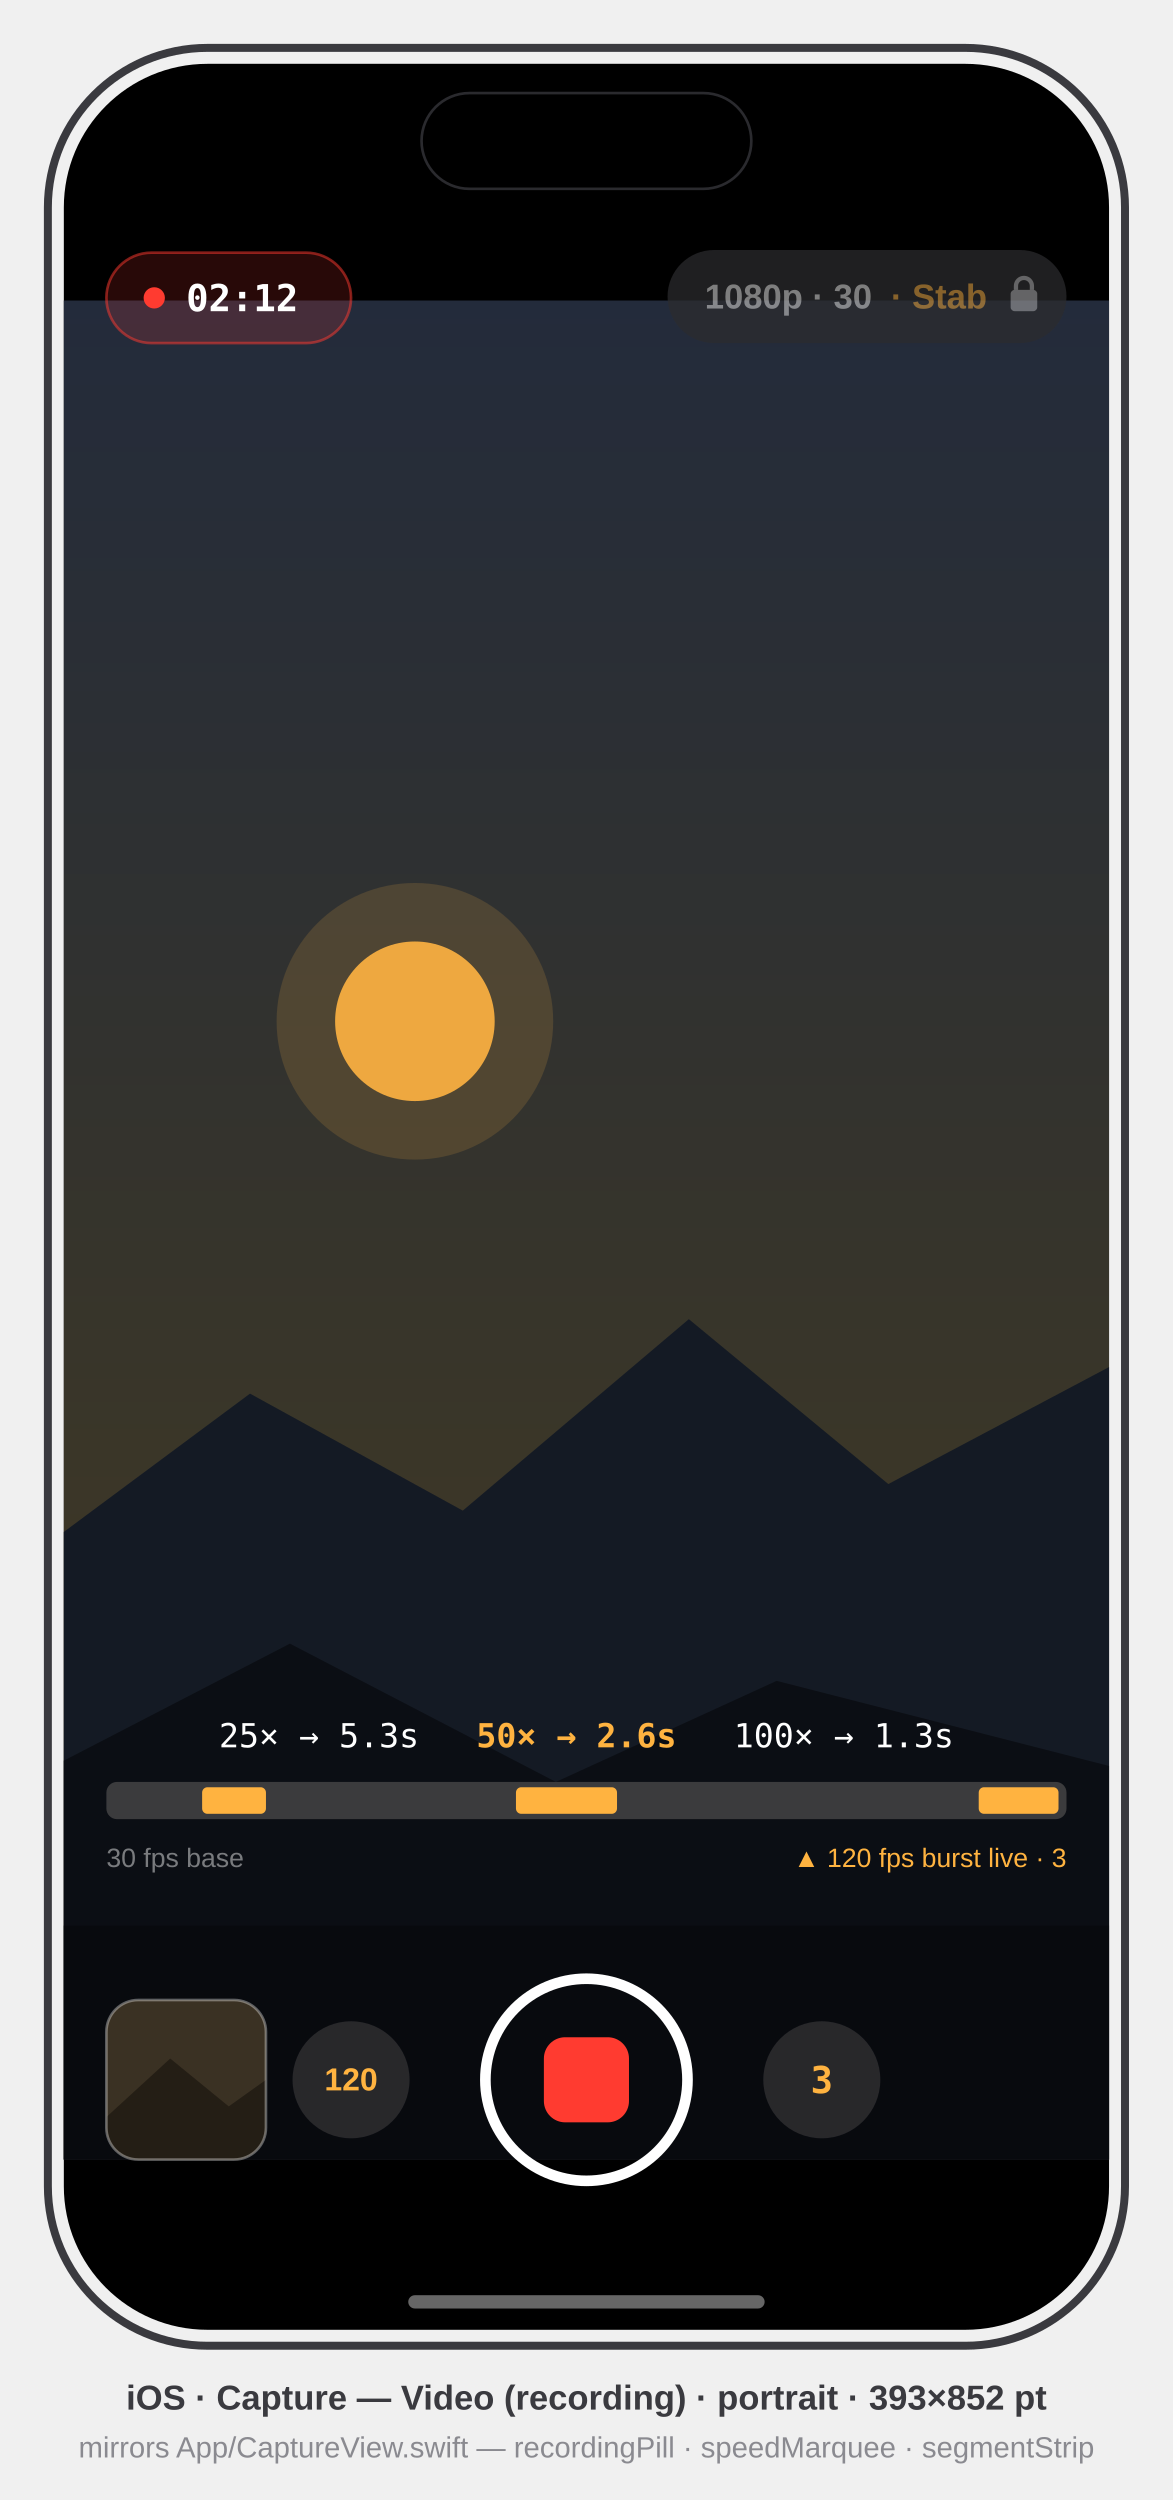
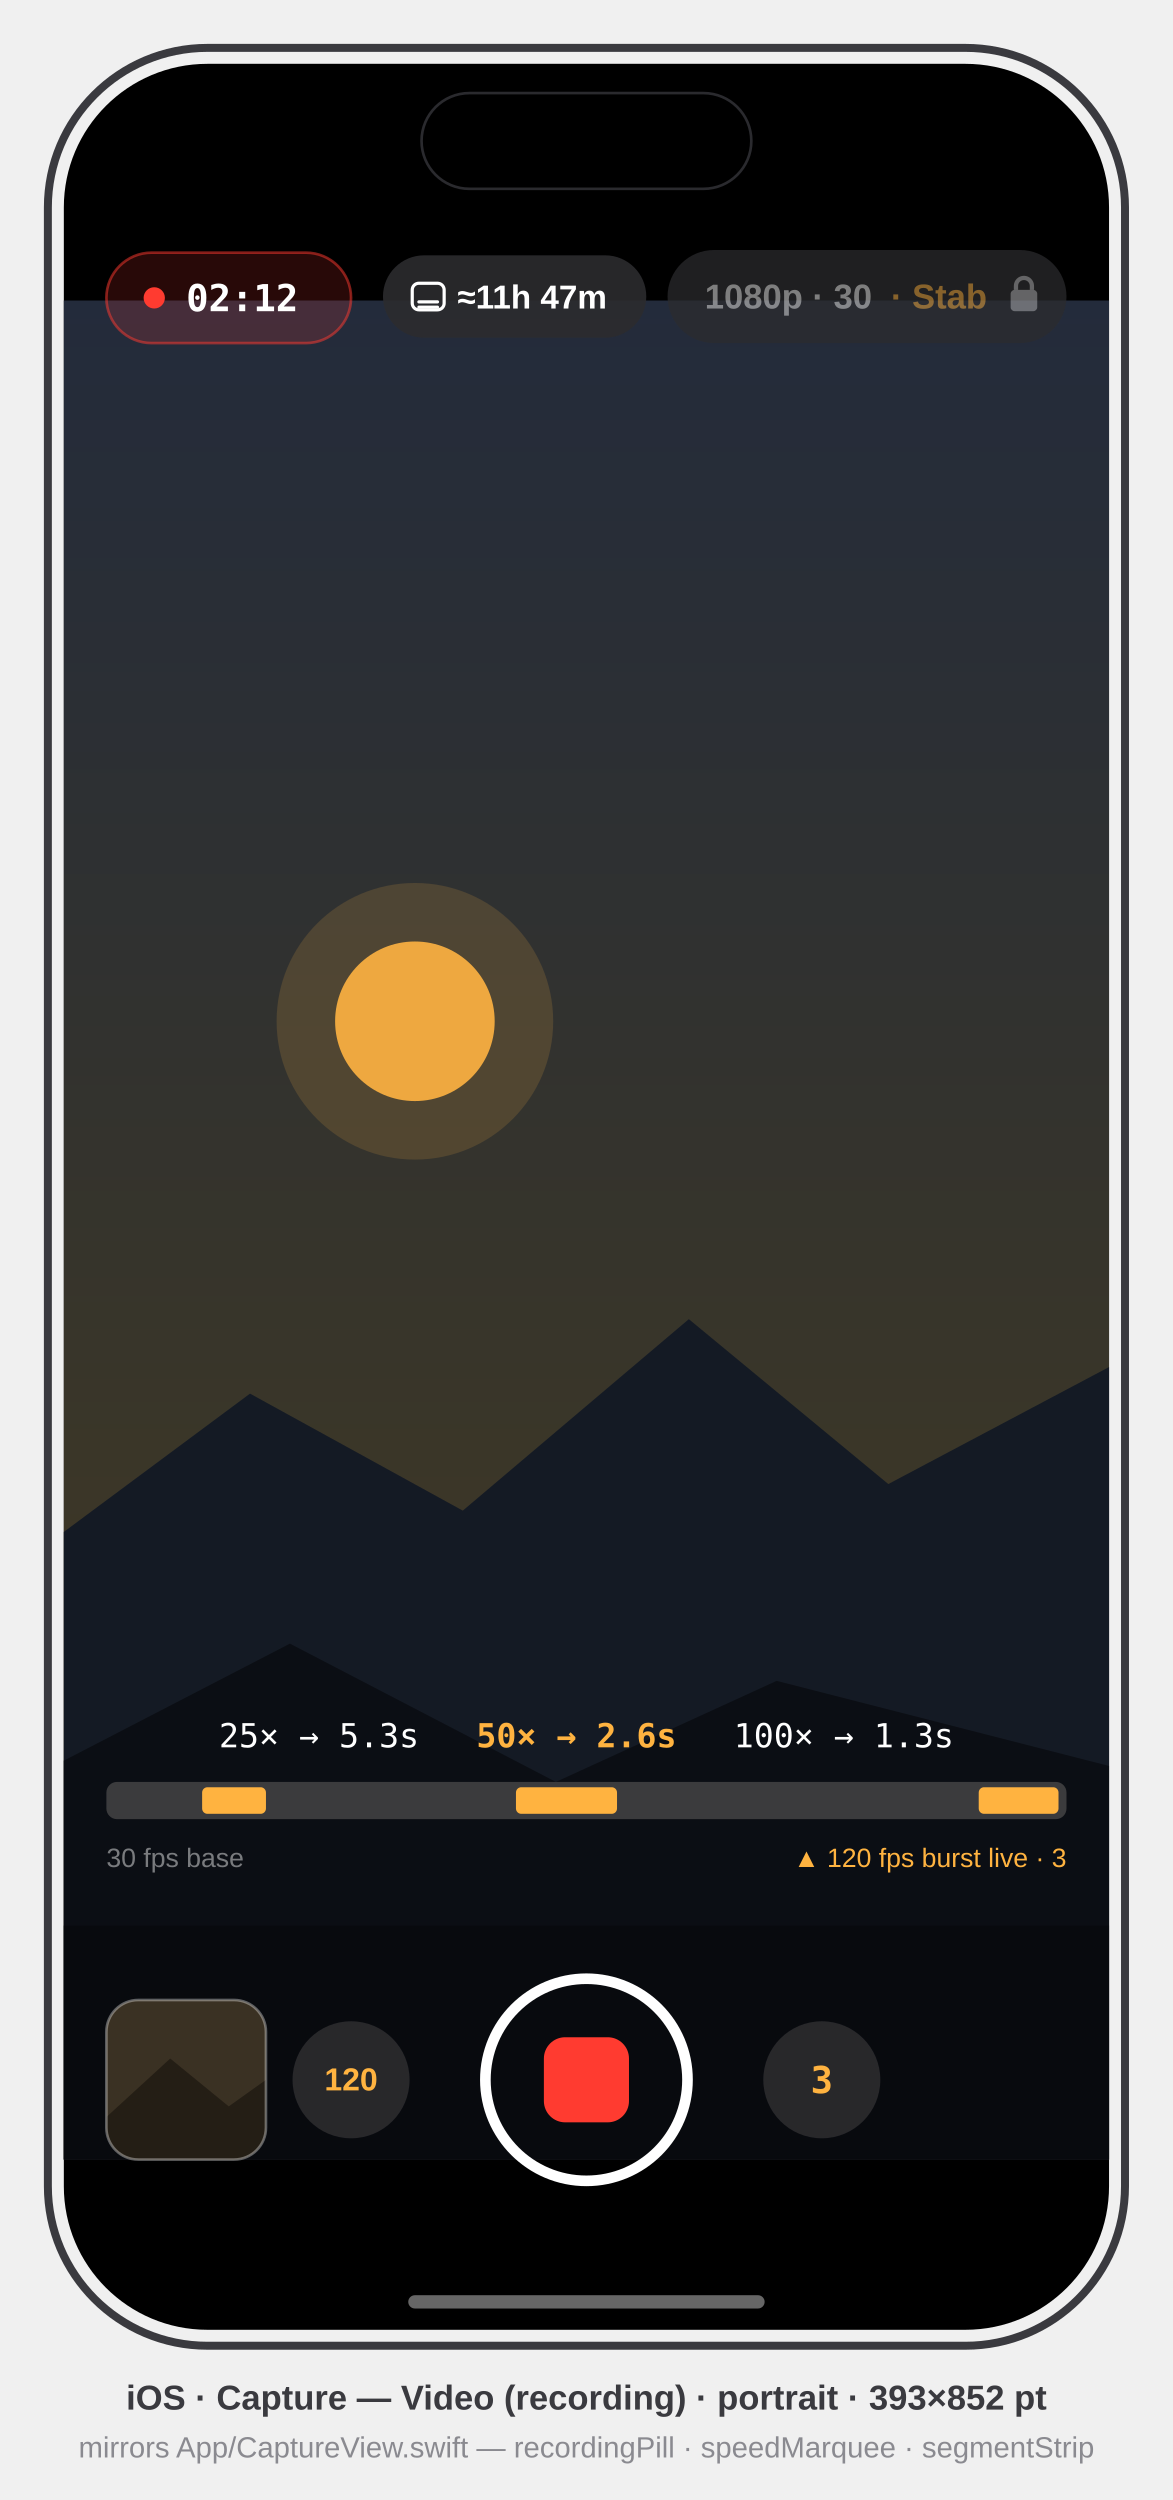
<svg xmlns="http://www.w3.org/2000/svg" viewBox="0 0 441 940" font-family="-apple-system, BlinkMacSystemFont, 'SF Pro Text', 'Helvetica Neue', Arial, sans-serif">
  <defs>
    <clipPath id="screen">
      <rect x="24" y="24" width="393" height="852" rx="54" />
    </clipPath>
    <clipPath id="tile">
      <rect x="16" y="728" width="60" height="60" rx="12" />
    </clipPath>
    <linearGradient id="sky" x1="0" y1="0" x2="0" y2="1">
      <stop offset="0" stop-color="#232B3B" />
      <stop offset="0.62" stop-color="#3A3628" />
      <stop offset="1" stop-color="#4A3A22" />
    </linearGradient>
  </defs>
  <style>text{font-family:inherit}.sb{font-weight:600}.b{font-weight:700}.m{font-family:ui-monospace,'SF Mono',Menlo,monospace}</style>
  <rect x="18" y="18" width="405" height="864" rx="60" fill="none" stroke="#3A3A3F" stroke-width="3" />
  <g clip-path="url(#screen)">
    <rect x="24" y="24" width="393" height="852" fill="#000" />
    <g transform="translate(24,24)">
      <g id="viewfinder">
        <rect x="0" y="89" width="393" height="699" fill="url(#sky)" />
        <circle cx="132" cy="360" r="30" fill="#FFB340" opacity="0.9" />
        <circle cx="132" cy="360" r="52" fill="#FFB340" opacity="0.15" />
        <polygon points="0,552 70,500 150,544 235,472 310,534 393,490 393,788 0,788" fill="#141A24" />
        <polygon points="0,638 85,594 185,646 268,608 393,640 393,788 0,788" fill="#0B0E14" />
        <rect x="0" y="700" width="393" height="88" fill="#080A0E" />
      </g>
      <g id="top-bar">
        <g id="recording-pill">
          <rect x="16" y="71" width="92" height="34" rx="17" fill="#FF3B30" opacity="0.16" />
          <rect x="16" y="71" width="92" height="34" rx="17" fill="none" stroke="#FF3B30" stroke-opacity="0.5" />
          <circle cx="34" cy="88" r="4" fill="#FF3B30" />
          <text x="46" y="93" font-size="14" class="b m" fill="#FFF">02:12</text>
        </g>
        <g id="format-pill" opacity="0.8">
          <rect x="227" y="70" width="150" height="35" rx="17.5" fill="#2B2B2E" opacity="0.9" />
          <text x="241" y="92" font-size="13" class="sb" fill="#FFF" opacity="0.55">1080p · 30</text>
          <text x="311" y="92" font-size="13" class="sb" fill="#FFB340" opacity="0.6">· Stab</text>
          <g data-symbol="lock.fill" transform="translate(356,80)">
            <rect x="0" y="5" width="10" height="8" rx="1.5" fill="#FFF" opacity="0.4" />
            <path d="M2 5 v-1.5 a3 3 0 0 1 6 0 V5" fill="none" stroke="#FFF" stroke-opacity="0.4" stroke-width="1.6" />
          </g>
+         </g>
+         <g id="headroom-chip">
+           <rect x="120" y="72" width="99" height="31" rx="15.5" fill="#2B2B2E" opacity="0.9" />
+           <g data-symbol="internaldrive" stroke="#FFF" stroke-width="1.2" fill="none">
+             <rect x="131" y="82.5" width="12" height="10" rx="2.5" />
+             <path d="M133.5 89.5 h7 M133.5 91.5 h7" stroke-linecap="round" />
+           </g>
+           <text x="148" y="92.0" font-size="12.5" class="sb" fill="#FFF">≈11h 47m</text>
        </g>
      </g>
      <g id="speed-marquee" class="m" font-size="12.5">
        <text x="196.5" y="633" text-anchor="middle">
          <tspan fill="#FFF" opacity="0.45">25× → 5.3s</tspan>
          <tspan dx="14" fill="#FFB340" font-weight="700">50× → 2.6s</tspan>
          <tspan dx="14" fill="#FFF" opacity="0.45">100× → 1.3s</tspan>
        </text>
      </g>
      <g id="segment-strip">
        <rect x="16" y="646" width="361" height="14" rx="4" fill="#3B3B3D" />
        <rect x="52" y="648" width="24" height="10" rx="2" fill="#FFB340" />
        <rect x="170" y="648" width="38" height="10" rx="2" fill="#FFB340" />
        <rect x="344" y="648" width="30" height="10" rx="2" fill="#FFB340" />
        <text x="16" y="678" font-size="10" fill="#FFF" opacity="0.45">30 fps base</text>
        <text x="377" y="678" font-size="10" fill="#FFB340" text-anchor="end">▲ 120 fps burst live · 3</text>
      </g>
      <g id="shutter-row">
        <g id="recent-tile">
          <g clip-path="url(#tile)">
            <rect x="16" y="728" width="60" height="60" fill="#3A3123" />
            <polygon points="16,772 40,750 62,768 76,758 76,788 16,788" fill="#241E15" />
          </g>
          <rect x="16" y="728" width="60" height="60" rx="12" fill="none" stroke="#FFF" stroke-opacity="0.35" />
        </g>
        <g id="burst-trigger" data-symbol="ramp trigger (rate label)">
          <circle cx="108" cy="758" r="22" fill="#2B2B2E" opacity="0.9" />
          <text x="108" y="762" font-size="12" class="b" fill="#FFB340" text-anchor="middle">120</text>
        </g>
        <g id="shutter" data-symbol="stop button">
          <circle cx="196.5" cy="758" r="38" fill="none" stroke="#FFF" stroke-width="4" />
          <rect x="180.5" y="742" width="32" height="32" rx="8" fill="#FF3B30" />
        </g>
        <g id="interval-count">
          <circle cx="285" cy="758" r="22" fill="#2B2B2E" opacity="0.9" />
          <text x="285" y="763" font-size="14" class="b m" fill="#FFB340" text-anchor="middle">3</text>
        </g>
      </g>
      <rect x="134.5" y="11" width="124" height="36" rx="18" fill="#000" stroke="#2A2A2E" stroke-width="1" />
      <rect x="129.5" y="839" width="134" height="5" rx="2.5" fill="#FFF" opacity="0.4" />
    </g>
  </g>
  <text x="220.5" y="906" text-anchor="middle" font-size="13" class="sb" fill="#3A3A3F">iOS · Capture — Video (recording) · portrait · 393×852 pt</text>
  <text x="220.5" y="924" text-anchor="middle" font-size="11" fill="#8A8A90">mirrors App/CaptureView.swift — recordingPill · speedMarquee · segmentStrip</text>
</svg>
